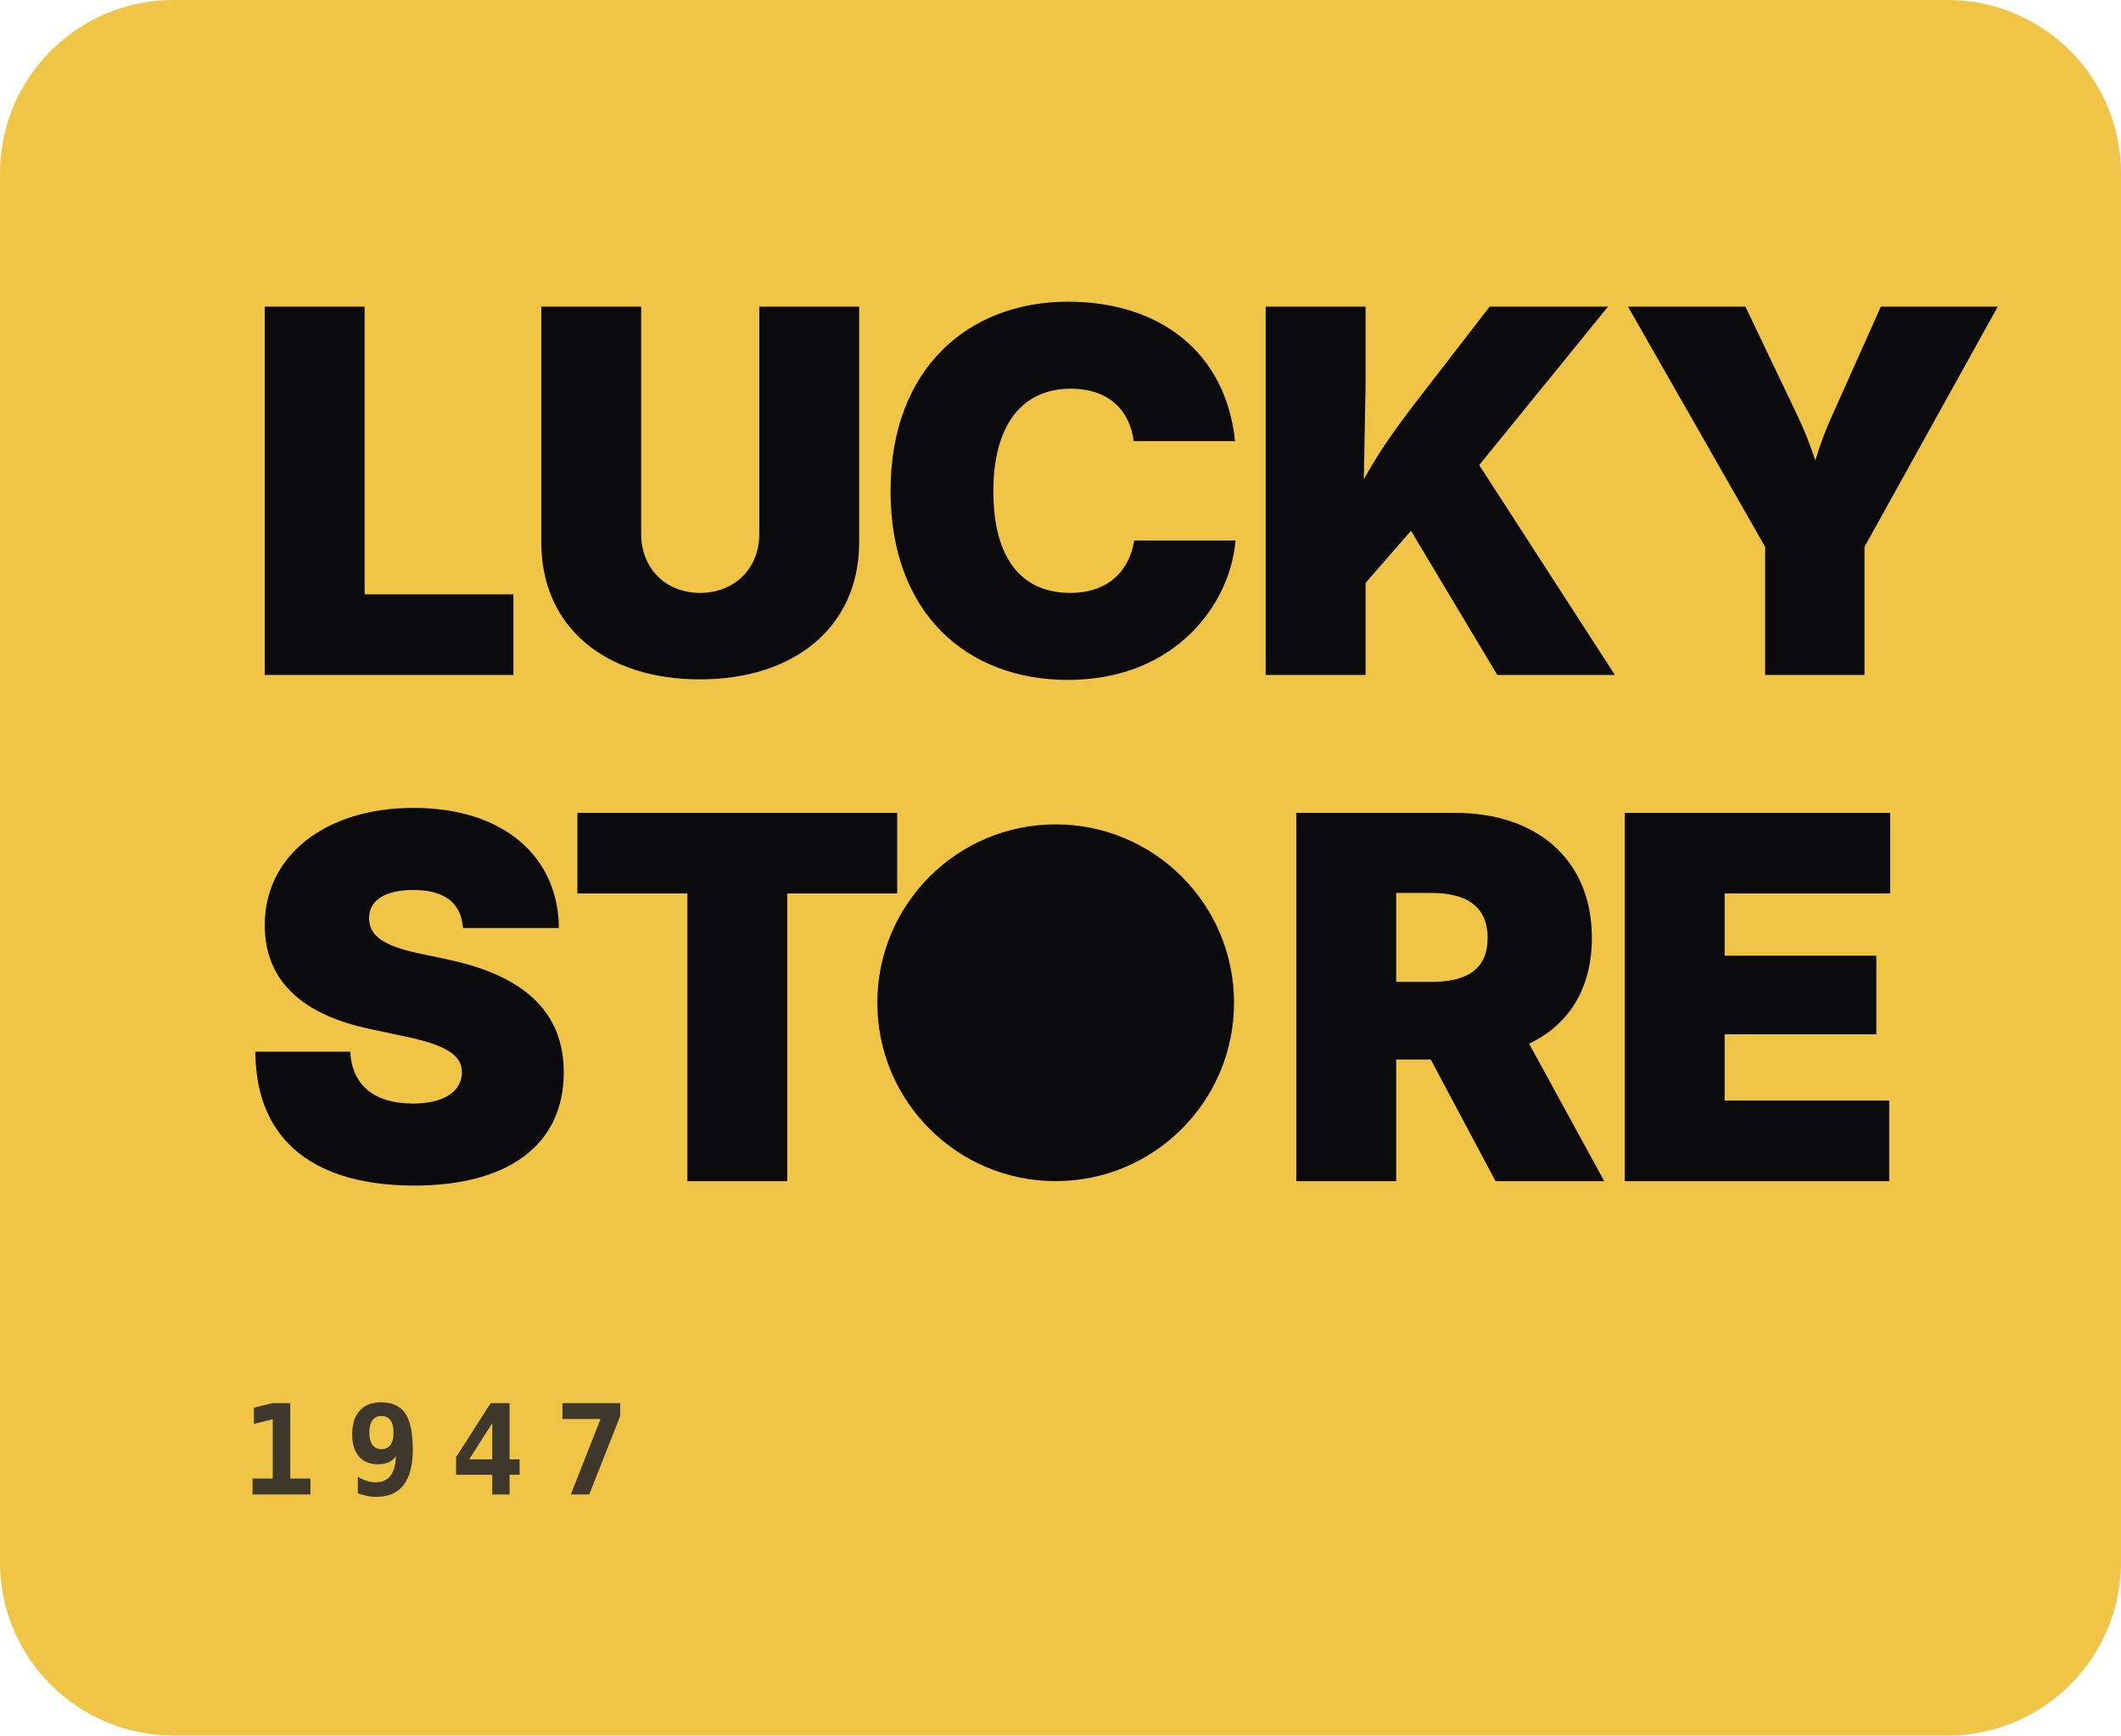
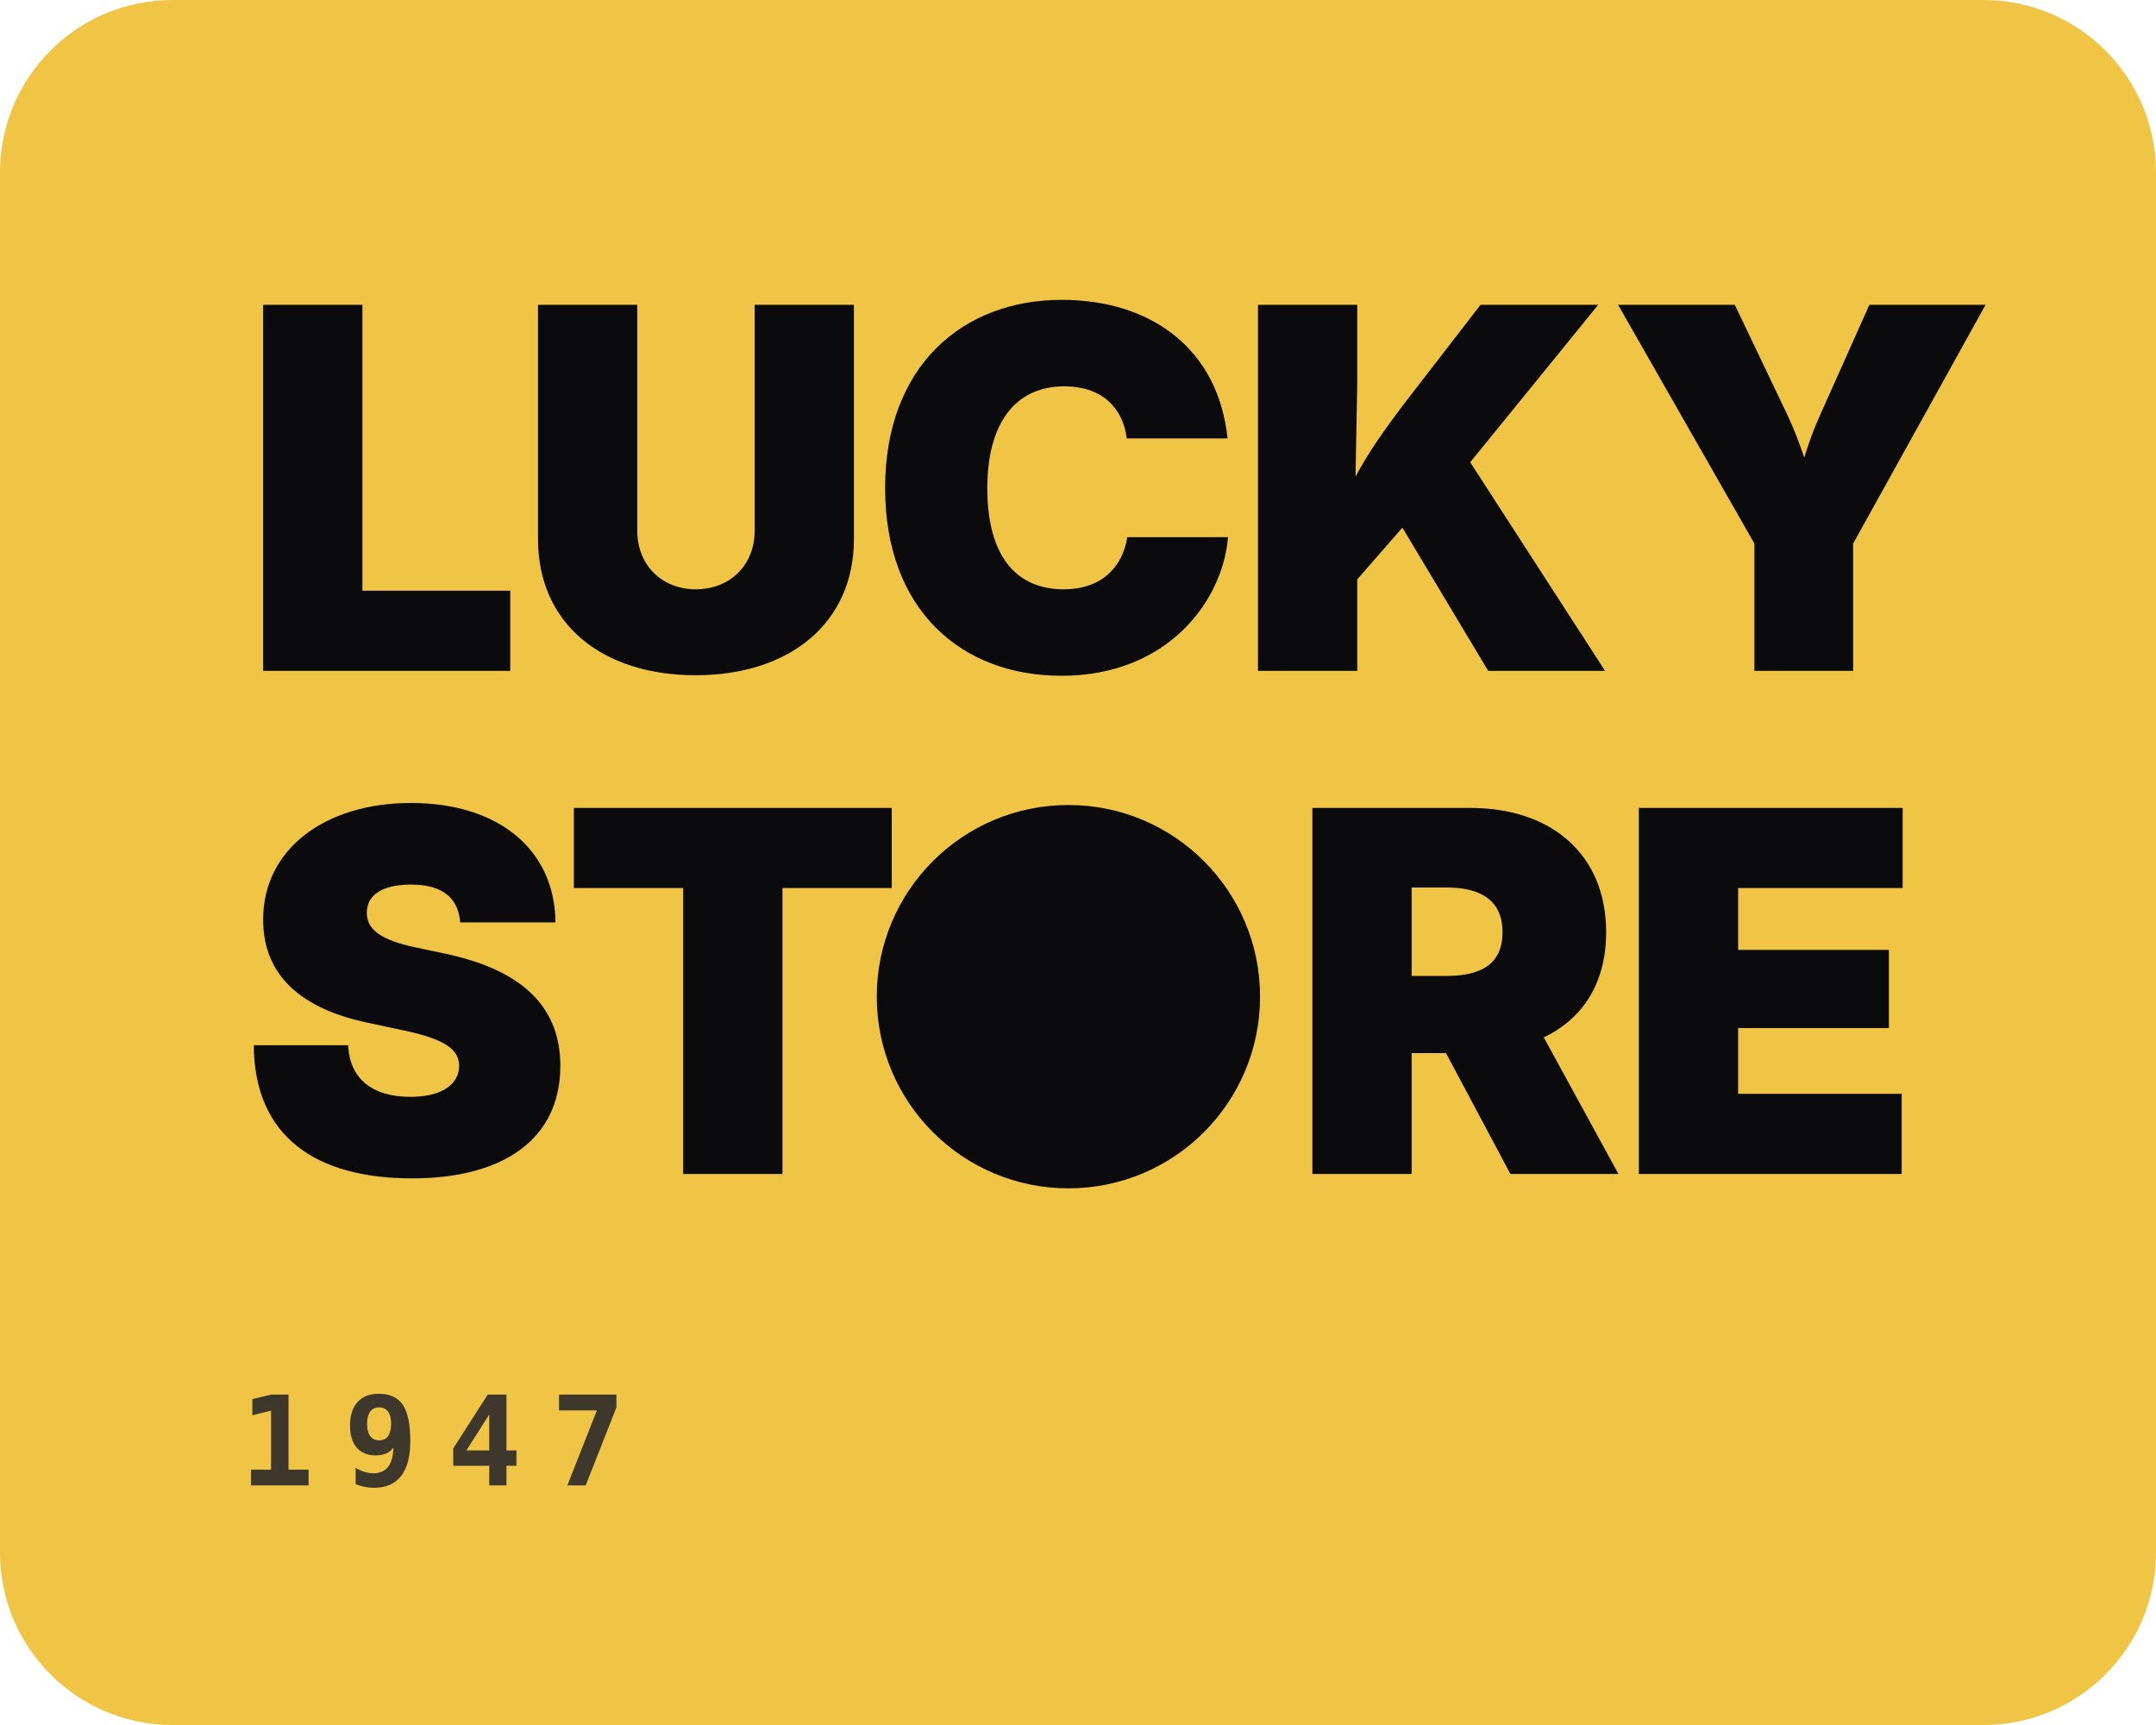
- <svg xmlns="http://www.w3.org/2000/svg" viewBox="0 0 440 360" width="440" height="360">
-   <rect width="440" height="360" rx="36" fill="#f0c444" id="bg" />
+ <svg xmlns="http://www.w3.org/2000/svg" viewBox="0 0 450 360" width="450" height="360">
+   <rect width="450" height="360" rx="36" fill="#f0c444" id="bg" />
  <g id="logo-on-saffron">
    <text x="50" y="140" font-family="'Geist','Inter','Helvetica Neue',Arial,sans-serif" font-size="105" font-weight="900" fill="#0B0B0D" text-anchor="start" letter-spacing="-2" id="line-lucky">LUCKY</text>
    <text x="50" y="245" font-family="'Geist','Inter','Helvetica Neue',Arial,sans-serif" font-size="105" font-weight="900" fill="#0B0B0D" text-anchor="start" letter-spacing="-2" id="st-part">ST</text>
-     <circle cx="219" cy="208" r="37" fill="#0B0B0D" id="dot-o" />
-     <text x="264" y="245" font-family="'Geist','Inter','Helvetica Neue',Arial,sans-serif" font-size="105" font-weight="900" fill="#0B0B0D" text-anchor="start" letter-spacing="-2" id="re-part">RE</text>
+     <circle cx="223" cy="208" r="40" fill="#0B0B0D" id="dot-o" />
+     <text x="269" y="245" font-family="'Geist','Inter','Helvetica Neue',Arial,sans-serif" font-size="105" font-weight="900" fill="#0B0B0D" text-anchor="start" letter-spacing="-2" id="re-part">RE</text>
    <text x="50" y="310" font-family="'Geist Mono','JetBrains Mono','SF Mono',monospace" font-size="26" font-weight="600" fill="#3D382B" text-anchor="start" letter-spacing="6" id="year">1947</text>
  </g>
</svg>
